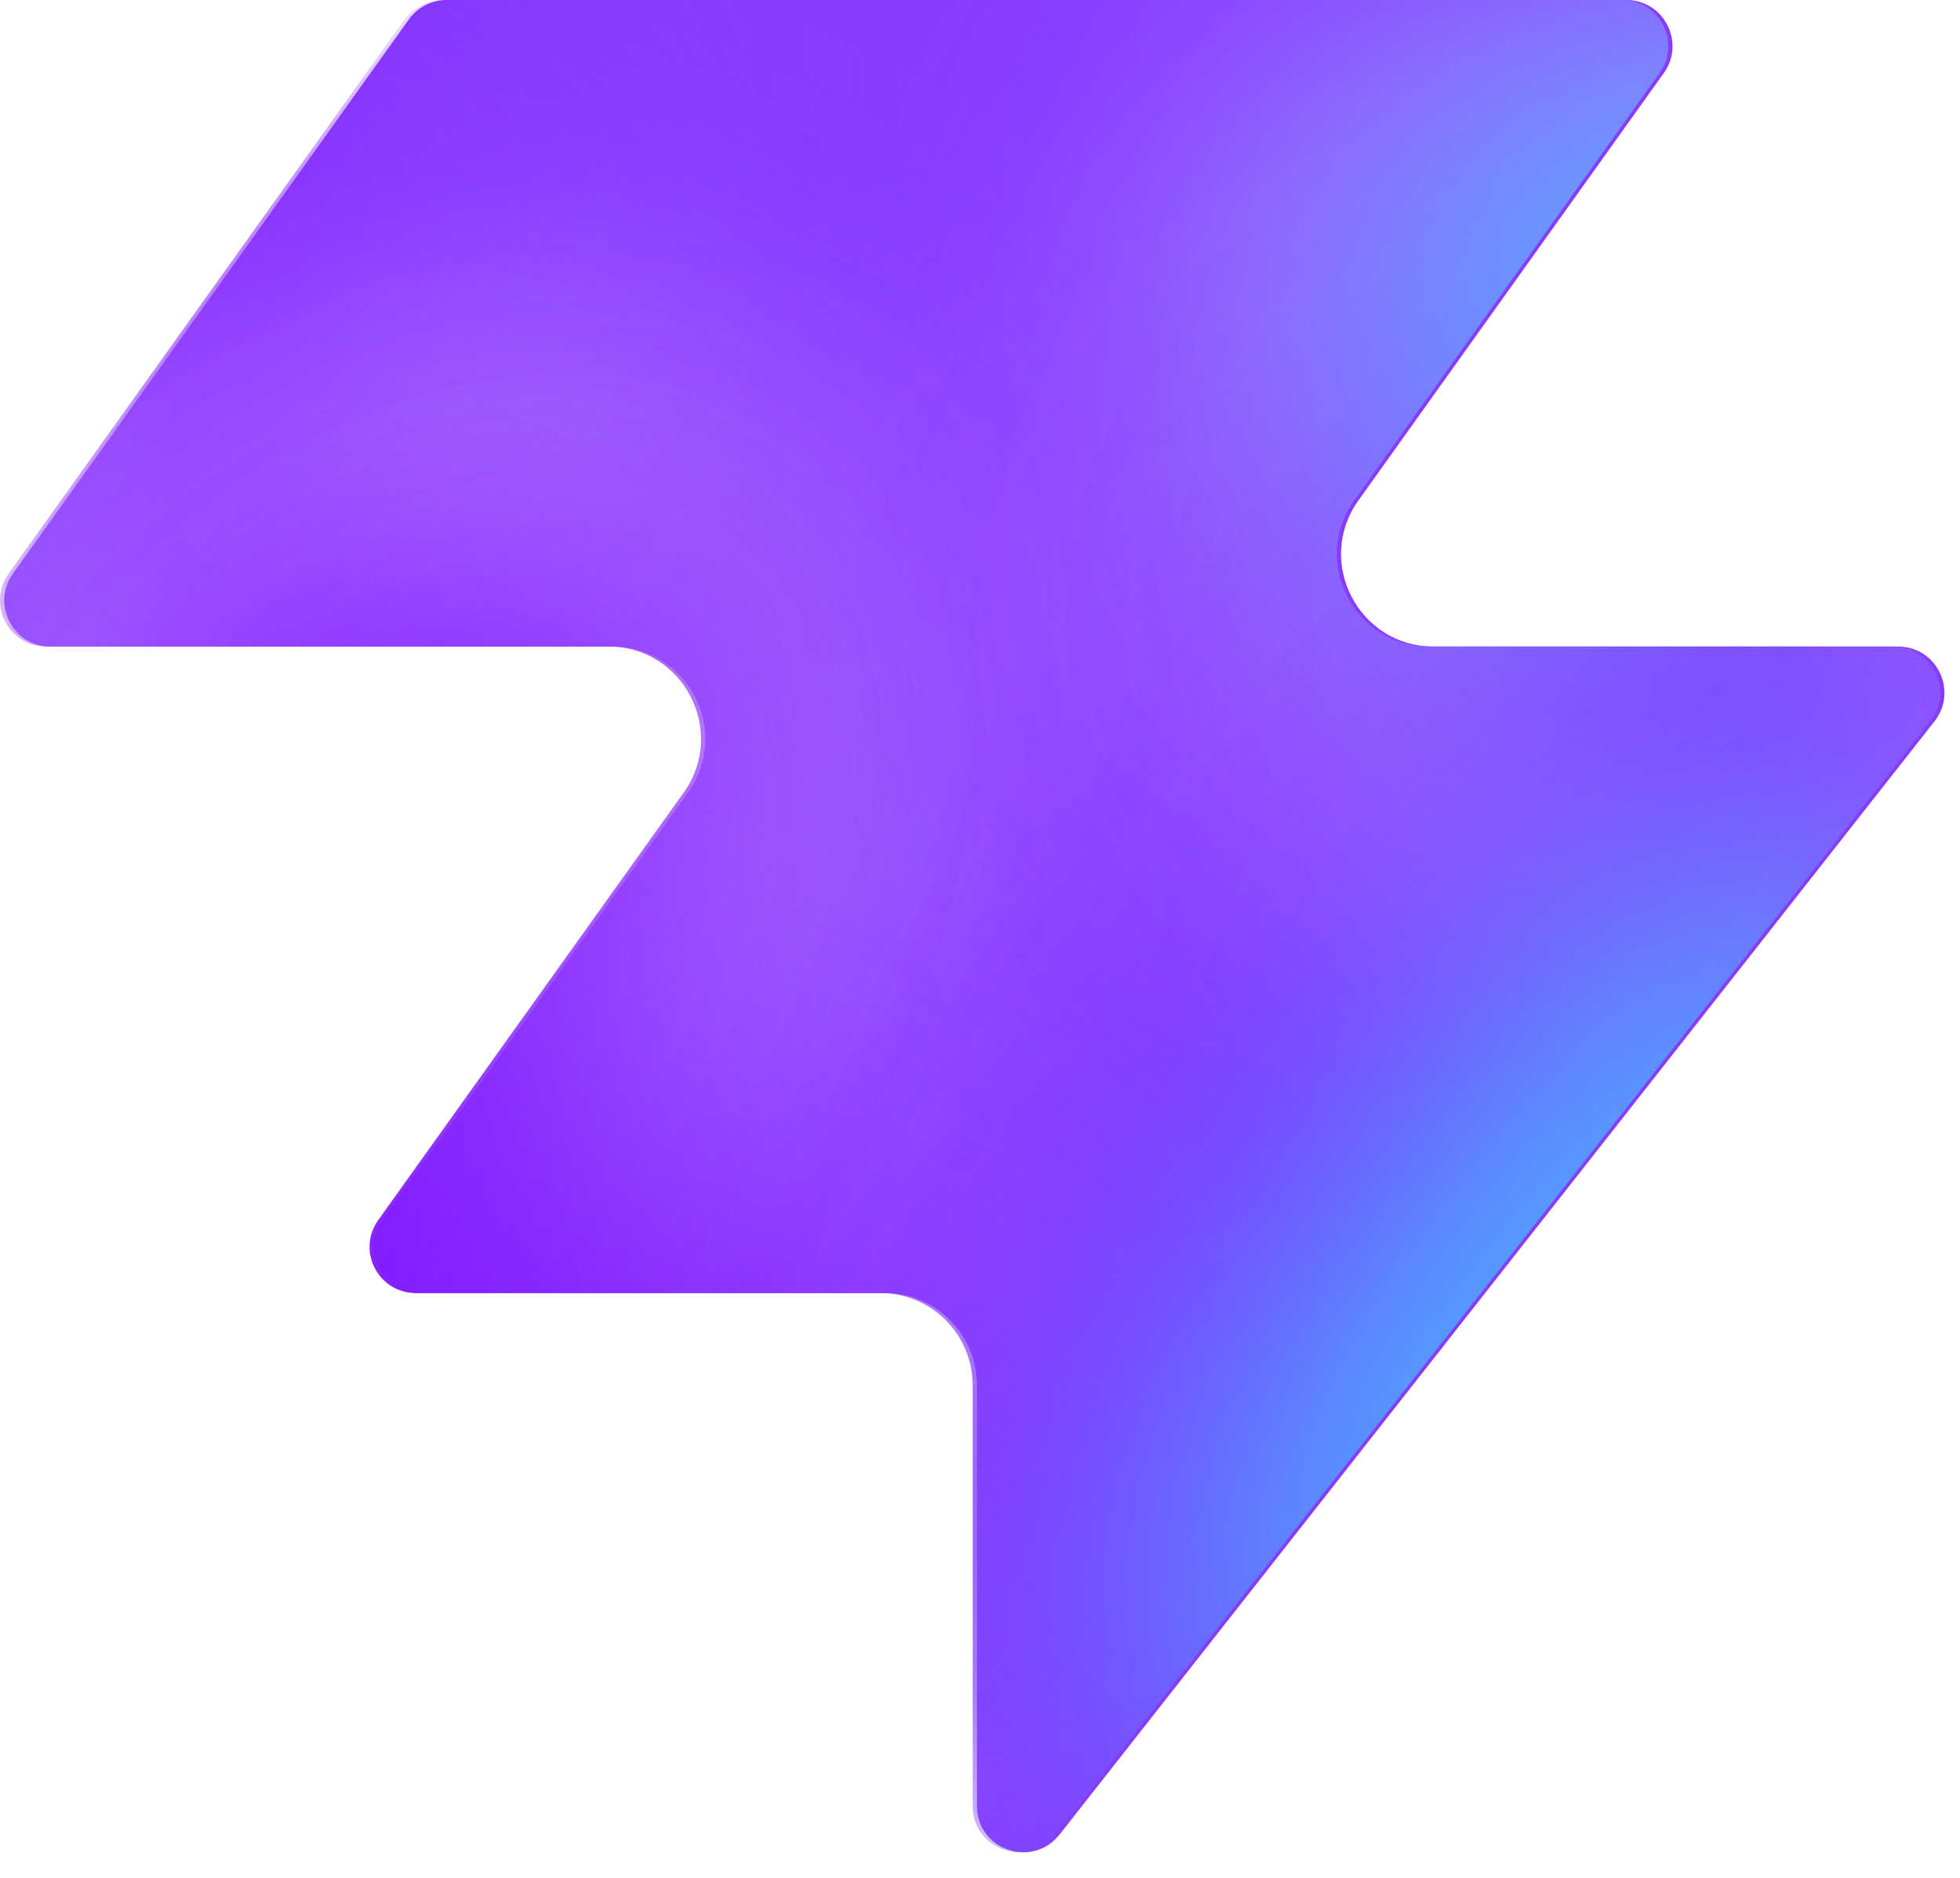
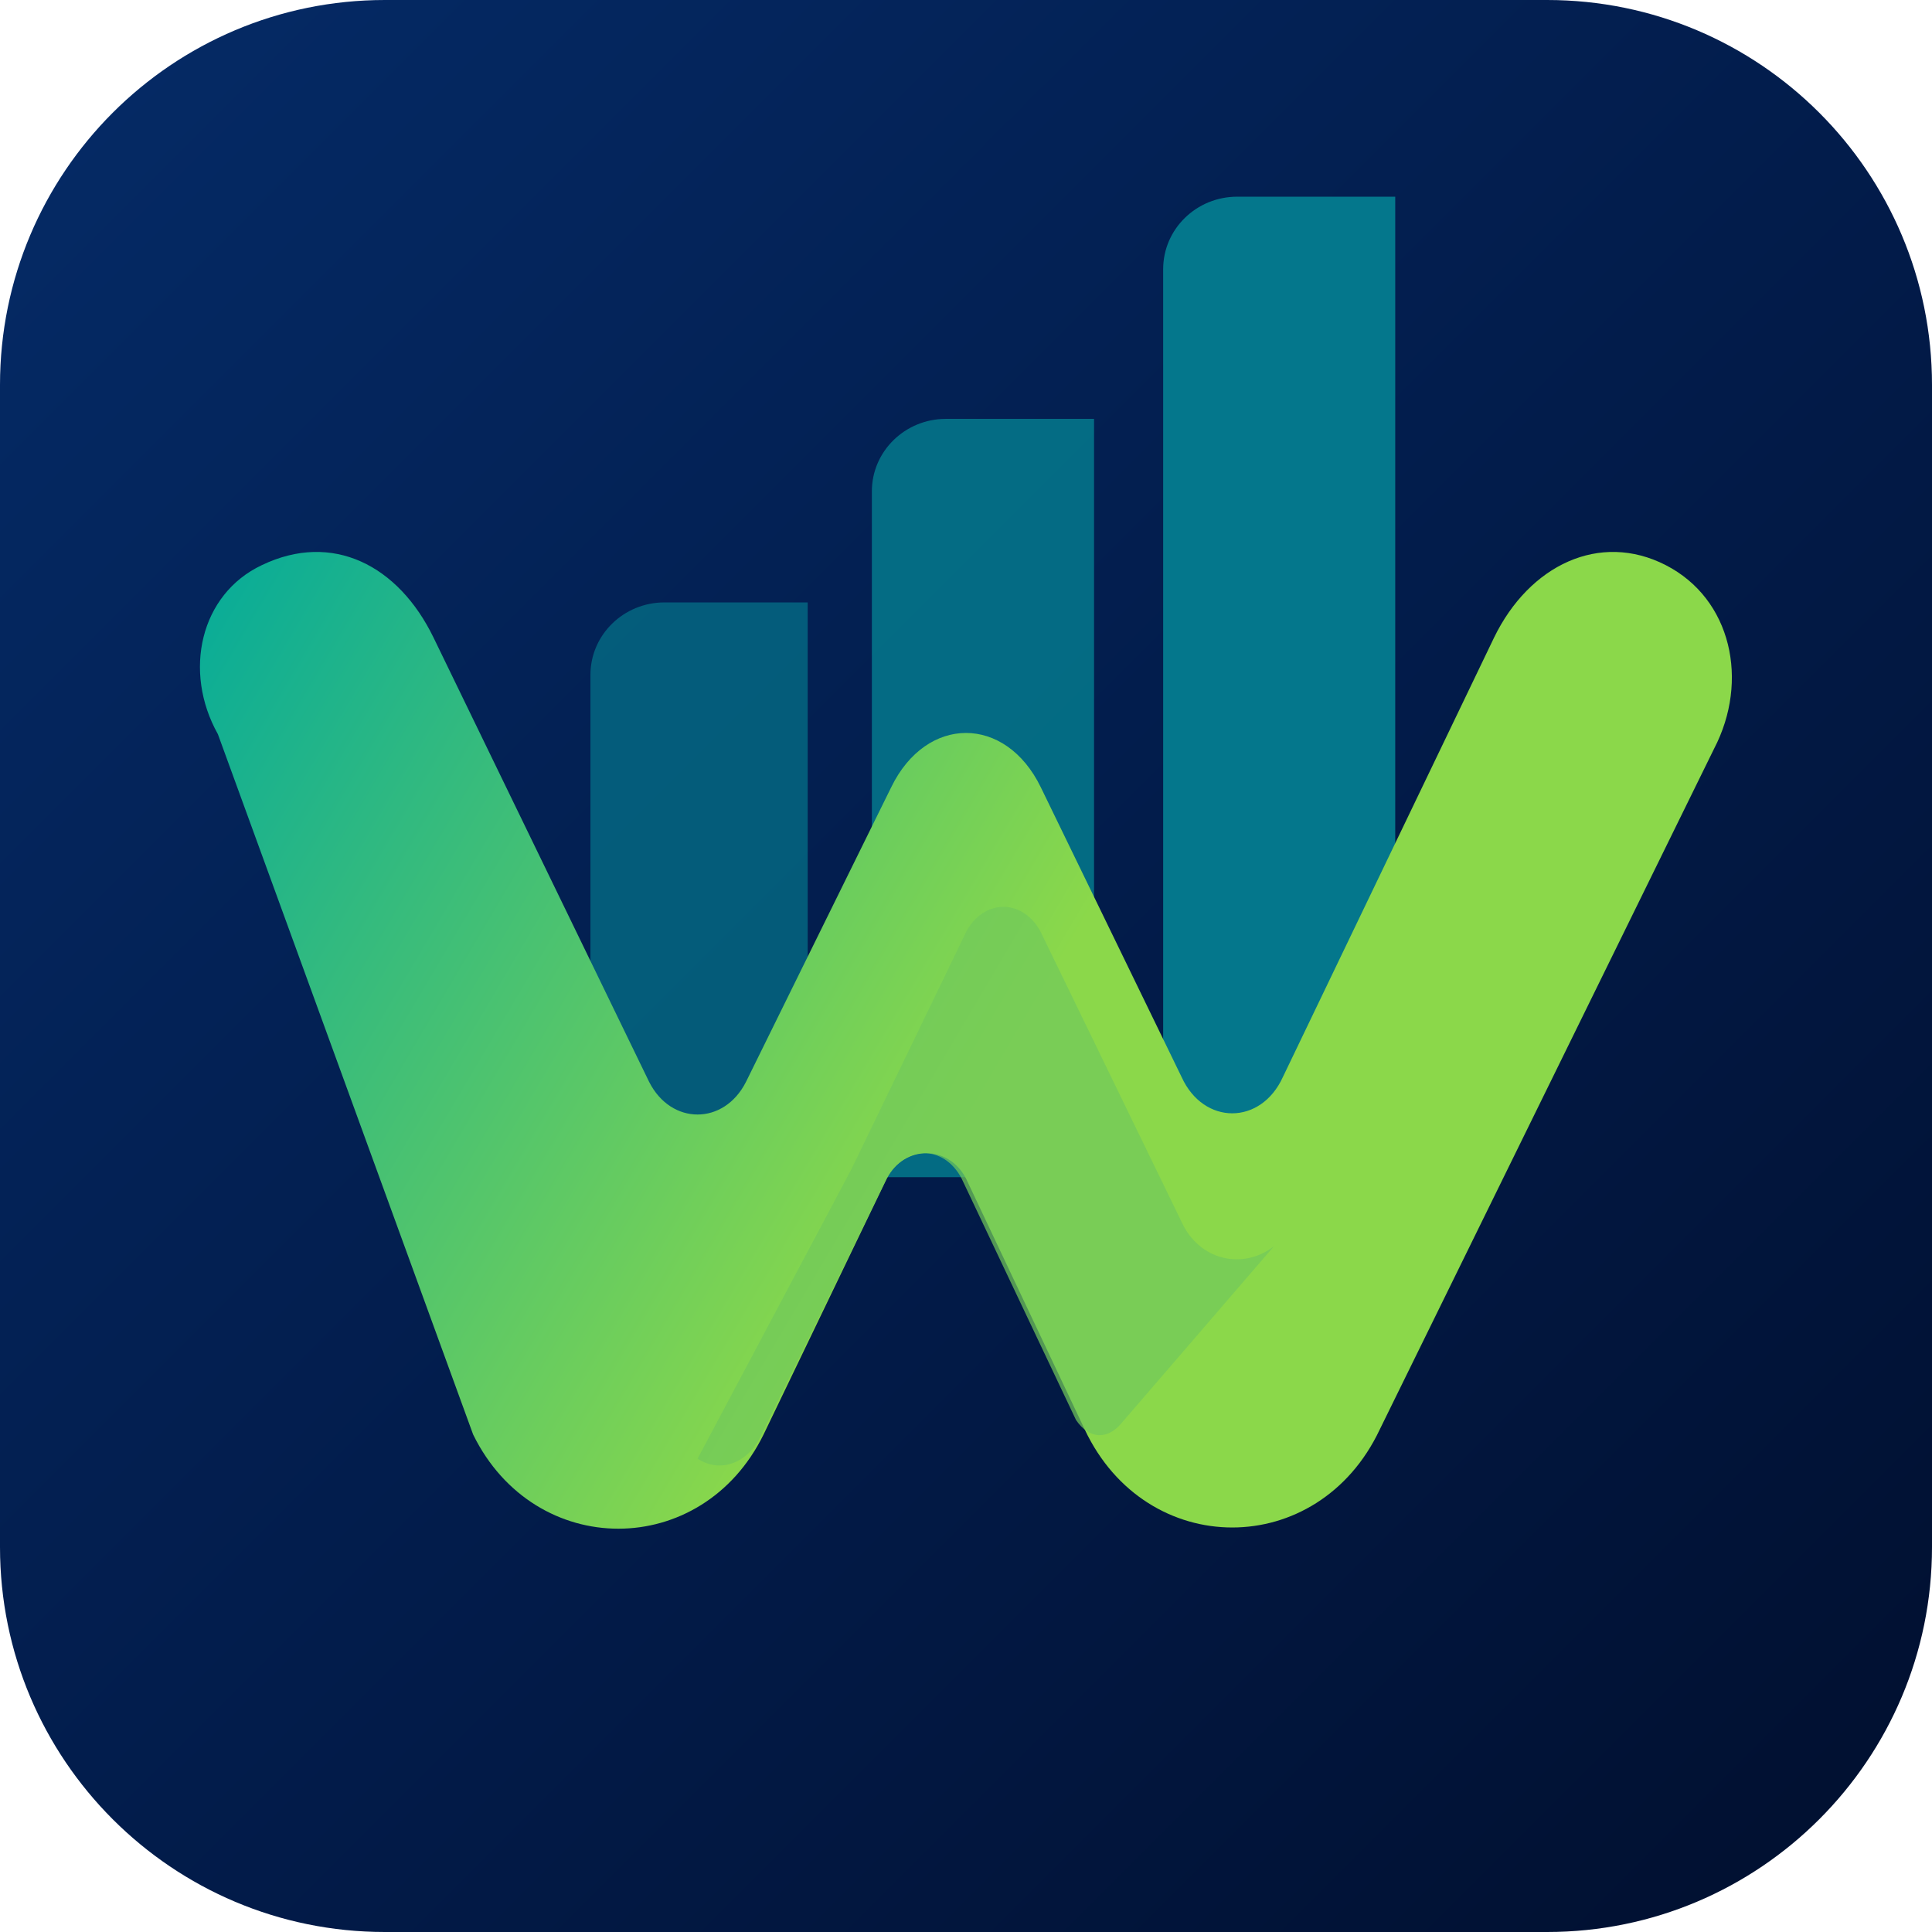
- <svg xmlns="http://www.w3.org/2000/svg" width="48" height="46" fill="none" viewBox="0 0 48 46">
-   <path fill="#863bff" d="M25.946 44.938c-.664.845-2.021.375-2.021-.698V33.937a2.26 2.26 0 0 0-2.262-2.262H10.287c-.92 0-1.456-1.04-.92-1.788l7.48-10.471c1.07-1.497 0-3.578-1.842-3.578H1.237c-.92 0-1.456-1.04-.92-1.788L10.013.474c.214-.297.556-.474.92-.474h28.894c.92 0 1.456 1.04.92 1.788l-7.48 10.471c-1.07 1.498 0 3.579 1.842 3.579h11.377c.943 0 1.473 1.088.89 1.83L25.947 44.94z" style="fill:#863bff;fill:color(display-p3 .525 .23 1);fill-opacity:1" />
-   <mask id="a" width="48" height="46" x="0" y="0" maskUnits="userSpaceOnUse" style="mask-type:alpha">
-     <path fill="#000" d="M25.842 44.938c-.664.844-2.021.375-2.021-.698V33.937a2.26 2.26 0 0 0-2.262-2.262H10.183c-.92 0-1.456-1.04-.92-1.788l7.48-10.471c1.07-1.498 0-3.579-1.842-3.579H1.133c-.92 0-1.456-1.04-.92-1.787L9.91.473c.214-.297.556-.474.92-.474h28.894c.92 0 1.456 1.04.92 1.788l-7.48 10.471c-1.07 1.498 0 3.578 1.842 3.578h11.377c.943 0 1.473 1.088.89 1.832L25.843 44.94z" style="fill:#000;fill-opacity:1" />
-   </mask>
-   <g mask="url(#a)">
-     <g filter="url(#b)">
-       <ellipse cx="5.508" cy="14.704" fill="#ede6ff" rx="5.508" ry="14.704" style="fill:#ede6ff;fill:color(display-p3 .927 .903 1);fill-opacity:1" transform="matrix(.00324 1 1 -.00324 -4.47 31.516)" />
+ <svg xmlns="http://www.w3.org/2000/svg" width="512" height="512" viewBox="0 0 512 512" fill="none">
+   <defs>
+     <linearGradient id="iconBg" x1="0" y1="0" x2="512" y2="512" gradientUnits="userSpaceOnUse">
+       <stop offset="0" stop-color="#052B67" />
+       <stop offset="0.55" stop-color="#021B49" />
+       <stop offset="1" stop-color="#010F2E" />
+     </linearGradient>
+     <linearGradient id="wGradient" x1="85" y1="170" x2="425" y2="390" gradientUnits="userSpaceOnUse">
+       <stop offset="0" stop-color="#10C7D9" />
+       <stop offset="0.46" stop-color="#00A99D" />
+       <stop offset="1" stop-color="#8BD84A" />
+     </linearGradient>
+     <linearGradient id="barGradient" x1="165" y1="80" x2="350" y2="310" gradientUnits="userSpaceOnUse">
+       <stop offset="0" stop-color="#7FDC4A" />
+       <stop offset="0.55" stop-color="#00BFA6" />
+       <stop offset="1" stop-color="#047B8F" />
+     </linearGradient>
+     <clipPath id="iconClip">
+       <rect x="0" y="0" width="512" height="512" rx="102" />
+     </clipPath>
+   </defs>
+   <rect x="0" y="0" width="512" height="512" rx="102" fill="url(#iconBg)" />
+   <g clip-path="url(#iconClip)" transform="scale(1.422222) translate(-150 -220)">
+     <g opacity="0.96" transform="translate(335 348) scale(0.92 0.90) translate(-385.5 -355.5)">
+       <path d="M304 353C304 344.716 310.716 338 319 338H348V457H304V353Z" fill="url(#barGradient)" opacity="0.68" />
+       <path d="M361 315C361 306.716 367.716 300 376 300H406V457H361V315Z" fill="url(#barGradient)" opacity="0.86" />
+       <path d="M420 269C420 260.716 426.716 254 435 254H467V457H420V269Z" fill="url(#barGradient)" />
    </g>
-     <g filter="url(#c)">
-       <ellipse cx="10.399" cy="29.851" fill="#ede6ff" rx="10.399" ry="29.851" style="fill:#ede6ff;fill:color(display-p3 .927 .903 1);fill-opacity:1" transform="matrix(.00324 1 1 -.00324 -39.328 7.883)" />
-     </g>
-     <g filter="url(#d)">
-       <ellipse cx="5.508" cy="30.487" fill="#7e14ff" rx="5.508" ry="30.487" style="fill:#7e14ff;fill:color(display-p3 .492 .077 1);fill-opacity:1" transform="rotate(89.814 -25.913 -14.639)scale(1 -1)" />
-     </g>
-     <g filter="url(#e)">
-       <ellipse cx="5.508" cy="30.599" fill="#7e14ff" rx="5.508" ry="30.599" style="fill:#7e14ff;fill:color(display-p3 .492 .077 1);fill-opacity:1" transform="rotate(89.814 -32.644 -3.334)scale(1 -1)" />
-     </g>
-     <g filter="url(#f)">
-       <ellipse cx="5.508" cy="30.599" fill="#7e14ff" rx="5.508" ry="30.599" style="fill:#7e14ff;fill:color(display-p3 .492 .077 1);fill-opacity:1" transform="matrix(.00324 1 1 -.00324 -34.34 30.47)" />
-     </g>
-     <g filter="url(#g)">
-       <ellipse cx="14.072" cy="22.078" fill="#ede6ff" rx="14.072" ry="22.078" style="fill:#ede6ff;fill:color(display-p3 .927 .903 1);fill-opacity:1" transform="rotate(93.35 24.506 48.493)scale(-1 1)" />
-     </g>
-     <g filter="url(#h)">
-       <ellipse cx="3.47" cy="21.501" fill="#7e14ff" rx="3.47" ry="21.501" style="fill:#7e14ff;fill:color(display-p3 .492 .077 1);fill-opacity:1" transform="rotate(89.009 28.708 47.59)scale(-1 1)" />
-     </g>
-     <g filter="url(#i)">
-       <ellipse cx="3.47" cy="21.501" fill="#7e14ff" rx="3.47" ry="21.501" style="fill:#7e14ff;fill:color(display-p3 .492 .077 1);fill-opacity:1" transform="rotate(89.009 28.708 47.59)scale(-1 1)" />
-     </g>
-     <g filter="url(#j)">
-       <ellipse cx=".387" cy="8.972" fill="#7e14ff" rx="4.407" ry="29.108" style="fill:#7e14ff;fill:color(display-p3 .492 .077 1);fill-opacity:1" transform="rotate(39.51 .387 8.972)" />
-     </g>
-     <g filter="url(#k)">
-       <ellipse cx="47.523" cy="-6.092" fill="#7e14ff" rx="4.407" ry="29.108" style="fill:#7e14ff;fill:color(display-p3 .492 .077 1);fill-opacity:1" transform="rotate(37.892 47.523 -6.092)" />
-     </g>
-     <g filter="url(#l)">
-       <ellipse cx="41.412" cy="6.333" fill="#47bfff" rx="5.971" ry="9.665" style="fill:#47bfff;fill:color(display-p3 .28 .748 1);fill-opacity:1" transform="rotate(37.892 41.412 6.333)" />
-     </g>
-     <g filter="url(#m)">
-       <ellipse cx="-1.879" cy="38.332" fill="#7e14ff" rx="4.407" ry="29.108" style="fill:#7e14ff;fill:color(display-p3 .492 .077 1);fill-opacity:1" transform="rotate(37.892 -1.88 38.332)" />
-     </g>
-     <g filter="url(#n)">
-       <ellipse cx="-1.879" cy="38.332" fill="#7e14ff" rx="4.407" ry="29.108" style="fill:#7e14ff;fill:color(display-p3 .492 .077 1);fill-opacity:1" transform="rotate(37.892 -1.88 38.332)" />
-     </g>
-     <g filter="url(#o)">
-       <ellipse cx="35.651" cy="29.907" fill="#7e14ff" rx="4.407" ry="29.108" style="fill:#7e14ff;fill:color(display-p3 .492 .077 1);fill-opacity:1" transform="rotate(37.892 35.651 29.907)" />
-     </g>
-     <g filter="url(#p)">
-       <ellipse cx="38.418" cy="32.4" fill="#47bfff" rx="5.971" ry="15.297" style="fill:#47bfff;fill:color(display-p3 .28 .748 1);fill-opacity:1" transform="rotate(37.892 38.418 32.4)" />
+     <g transform="translate(330 418) scale(0.82 0.90) translate(-398 -419)">
+       <path d="M228 351 C220 338 224 322 238 316 C254 309 269 316 277 331 L326 423 C331 432 343 432 348 423 L381 362 C389 347 407 347 415 362 L447 422 C452 432 465 432 470 422 L518 331 C526 316 542 309 557 316 C572 323 576 340 568 354 L492 495 C478 522 439 522 425 495 L398 443 C394 436 384 436 380 443 L352 496 C338 522 300 522 286 496 L228 351Z" fill="url(#wGradient)" />
+       <path d="M372 441 L398 392 C402 385 411 385 415 392 L447 452 C451 460 461 462 468 457 L433 494 C430 497 426 497 423 493 L397 443 C393 436 384 436 380 443 L351 497 C348 502 342 504 337 501 L372 441Z" fill="#72C95A" opacity="0.72" />
    </g>
  </g>
-   <defs>
-     <filter id="b" width="60.045" height="41.654" x="-19.77" y="16.149" color-interpolation-filters="sRGB" filterUnits="userSpaceOnUse">
-       <feFlood flood-opacity="0" result="BackgroundImageFix" />
-       <feBlend in="SourceGraphic" in2="BackgroundImageFix" result="shape" />
-       <feGaussianBlur result="effect1_foregroundBlur_2002_17158" stdDeviation="7.659" />
-     </filter>
-     <filter id="c" width="90.34" height="51.437" x="-54.613" y="-7.533" color-interpolation-filters="sRGB" filterUnits="userSpaceOnUse">
-       <feFlood flood-opacity="0" result="BackgroundImageFix" />
-       <feBlend in="SourceGraphic" in2="BackgroundImageFix" result="shape" />
-       <feGaussianBlur result="effect1_foregroundBlur_2002_17158" stdDeviation="7.659" />
-     </filter>
-     <filter id="d" width="79.355" height="29.4" x="-49.64" y="2.03" color-interpolation-filters="sRGB" filterUnits="userSpaceOnUse">
-       <feFlood flood-opacity="0" result="BackgroundImageFix" />
-       <feBlend in="SourceGraphic" in2="BackgroundImageFix" result="shape" />
-       <feGaussianBlur result="effect1_foregroundBlur_2002_17158" stdDeviation="4.596" />
-     </filter>
-     <filter id="e" width="79.579" height="29.4" x="-45.045" y="20.029" color-interpolation-filters="sRGB" filterUnits="userSpaceOnUse">
-       <feFlood flood-opacity="0" result="BackgroundImageFix" />
-       <feBlend in="SourceGraphic" in2="BackgroundImageFix" result="shape" />
-       <feGaussianBlur result="effect1_foregroundBlur_2002_17158" stdDeviation="4.596" />
-     </filter>
-     <filter id="f" width="79.579" height="29.4" x="-43.513" y="21.178" color-interpolation-filters="sRGB" filterUnits="userSpaceOnUse">
-       <feFlood flood-opacity="0" result="BackgroundImageFix" />
-       <feBlend in="SourceGraphic" in2="BackgroundImageFix" result="shape" />
-       <feGaussianBlur result="effect1_foregroundBlur_2002_17158" stdDeviation="4.596" />
-     </filter>
-     <filter id="g" width="74.749" height="58.852" x="15.756" y="-17.901" color-interpolation-filters="sRGB" filterUnits="userSpaceOnUse">
-       <feFlood flood-opacity="0" result="BackgroundImageFix" />
-       <feBlend in="SourceGraphic" in2="BackgroundImageFix" result="shape" />
-       <feGaussianBlur result="effect1_foregroundBlur_2002_17158" stdDeviation="7.659" />
-     </filter>
-     <filter id="h" width="61.377" height="25.362" x="23.548" y="2.284" color-interpolation-filters="sRGB" filterUnits="userSpaceOnUse">
-       <feFlood flood-opacity="0" result="BackgroundImageFix" />
-       <feBlend in="SourceGraphic" in2="BackgroundImageFix" result="shape" />
-       <feGaussianBlur result="effect1_foregroundBlur_2002_17158" stdDeviation="4.596" />
-     </filter>
-     <filter id="i" width="61.377" height="25.362" x="23.548" y="2.284" color-interpolation-filters="sRGB" filterUnits="userSpaceOnUse">
-       <feFlood flood-opacity="0" result="BackgroundImageFix" />
-       <feBlend in="SourceGraphic" in2="BackgroundImageFix" result="shape" />
-       <feGaussianBlur result="effect1_foregroundBlur_2002_17158" stdDeviation="4.596" />
-     </filter>
-     <filter id="j" width="56.045" height="63.649" x="-27.636" y="-22.853" color-interpolation-filters="sRGB" filterUnits="userSpaceOnUse">
-       <feFlood flood-opacity="0" result="BackgroundImageFix" />
-       <feBlend in="SourceGraphic" in2="BackgroundImageFix" result="shape" />
-       <feGaussianBlur result="effect1_foregroundBlur_2002_17158" stdDeviation="4.596" />
-     </filter>
-     <filter id="k" width="54.814" height="64.646" x="20.116" y="-38.415" color-interpolation-filters="sRGB" filterUnits="userSpaceOnUse">
-       <feFlood flood-opacity="0" result="BackgroundImageFix" />
-       <feBlend in="SourceGraphic" in2="BackgroundImageFix" result="shape" />
-       <feGaussianBlur result="effect1_foregroundBlur_2002_17158" stdDeviation="4.596" />
-     </filter>
-     <filter id="l" width="33.541" height="35.313" x="24.641" y="-11.323" color-interpolation-filters="sRGB" filterUnits="userSpaceOnUse">
-       <feFlood flood-opacity="0" result="BackgroundImageFix" />
-       <feBlend in="SourceGraphic" in2="BackgroundImageFix" result="shape" />
-       <feGaussianBlur result="effect1_foregroundBlur_2002_17158" stdDeviation="4.596" />
-     </filter>
-     <filter id="m" width="54.814" height="64.646" x="-29.286" y="6.009" color-interpolation-filters="sRGB" filterUnits="userSpaceOnUse">
-       <feFlood flood-opacity="0" result="BackgroundImageFix" />
-       <feBlend in="SourceGraphic" in2="BackgroundImageFix" result="shape" />
-       <feGaussianBlur result="effect1_foregroundBlur_2002_17158" stdDeviation="4.596" />
-     </filter>
-     <filter id="n" width="54.814" height="64.646" x="-29.286" y="6.009" color-interpolation-filters="sRGB" filterUnits="userSpaceOnUse">
-       <feFlood flood-opacity="0" result="BackgroundImageFix" />
-       <feBlend in="SourceGraphic" in2="BackgroundImageFix" result="shape" />
-       <feGaussianBlur result="effect1_foregroundBlur_2002_17158" stdDeviation="4.596" />
-     </filter>
-     <filter id="o" width="54.814" height="64.646" x="8.244" y="-2.416" color-interpolation-filters="sRGB" filterUnits="userSpaceOnUse">
-       <feFlood flood-opacity="0" result="BackgroundImageFix" />
-       <feBlend in="SourceGraphic" in2="BackgroundImageFix" result="shape" />
-       <feGaussianBlur result="effect1_foregroundBlur_2002_17158" stdDeviation="4.596" />
-     </filter>
-     <filter id="p" width="39.409" height="43.623" x="18.713" y="10.588" color-interpolation-filters="sRGB" filterUnits="userSpaceOnUse">
-       <feFlood flood-opacity="0" result="BackgroundImageFix" />
-       <feBlend in="SourceGraphic" in2="BackgroundImageFix" result="shape" />
-       <feGaussianBlur result="effect1_foregroundBlur_2002_17158" stdDeviation="4.596" />
-     </filter>
-   </defs>
</svg>
